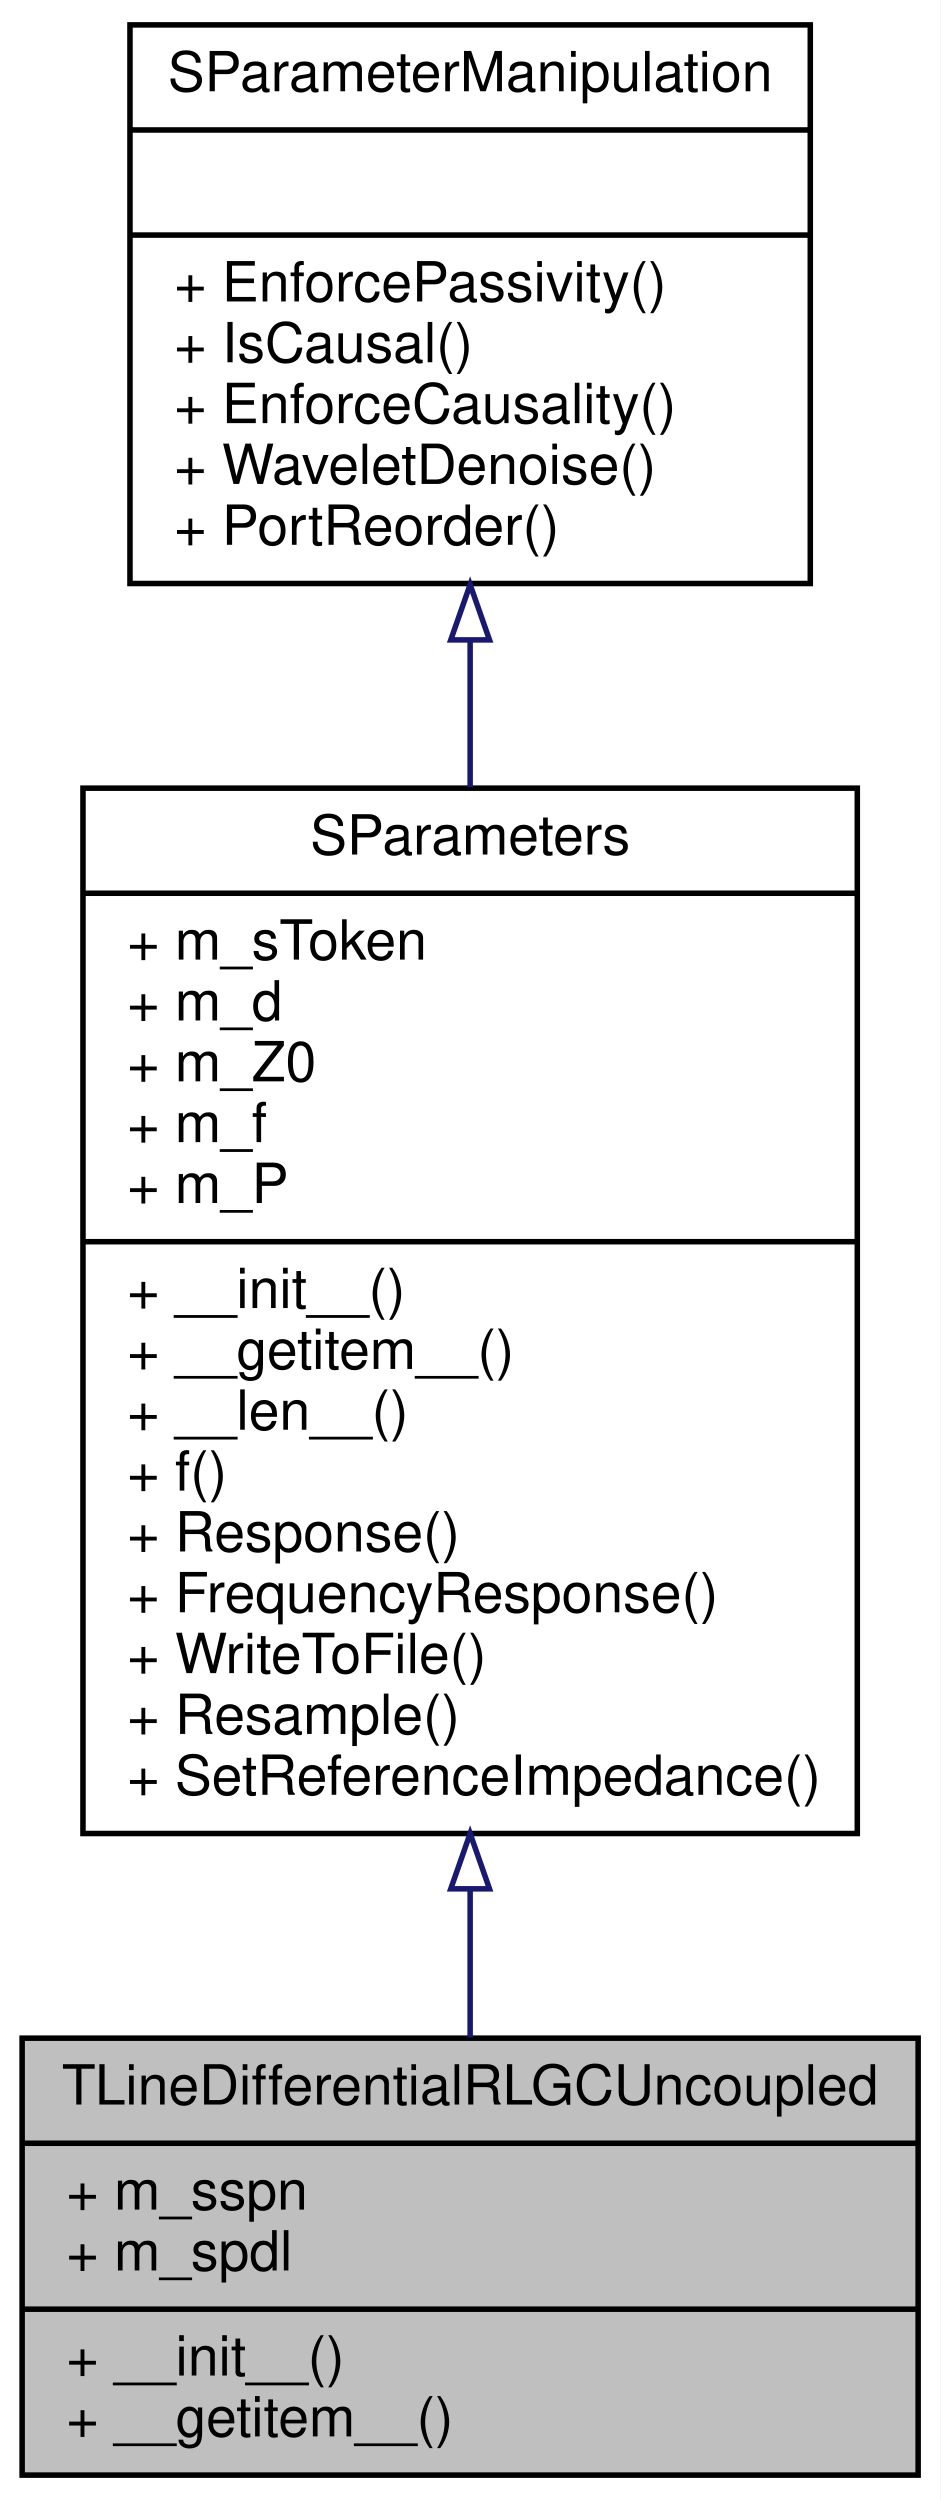
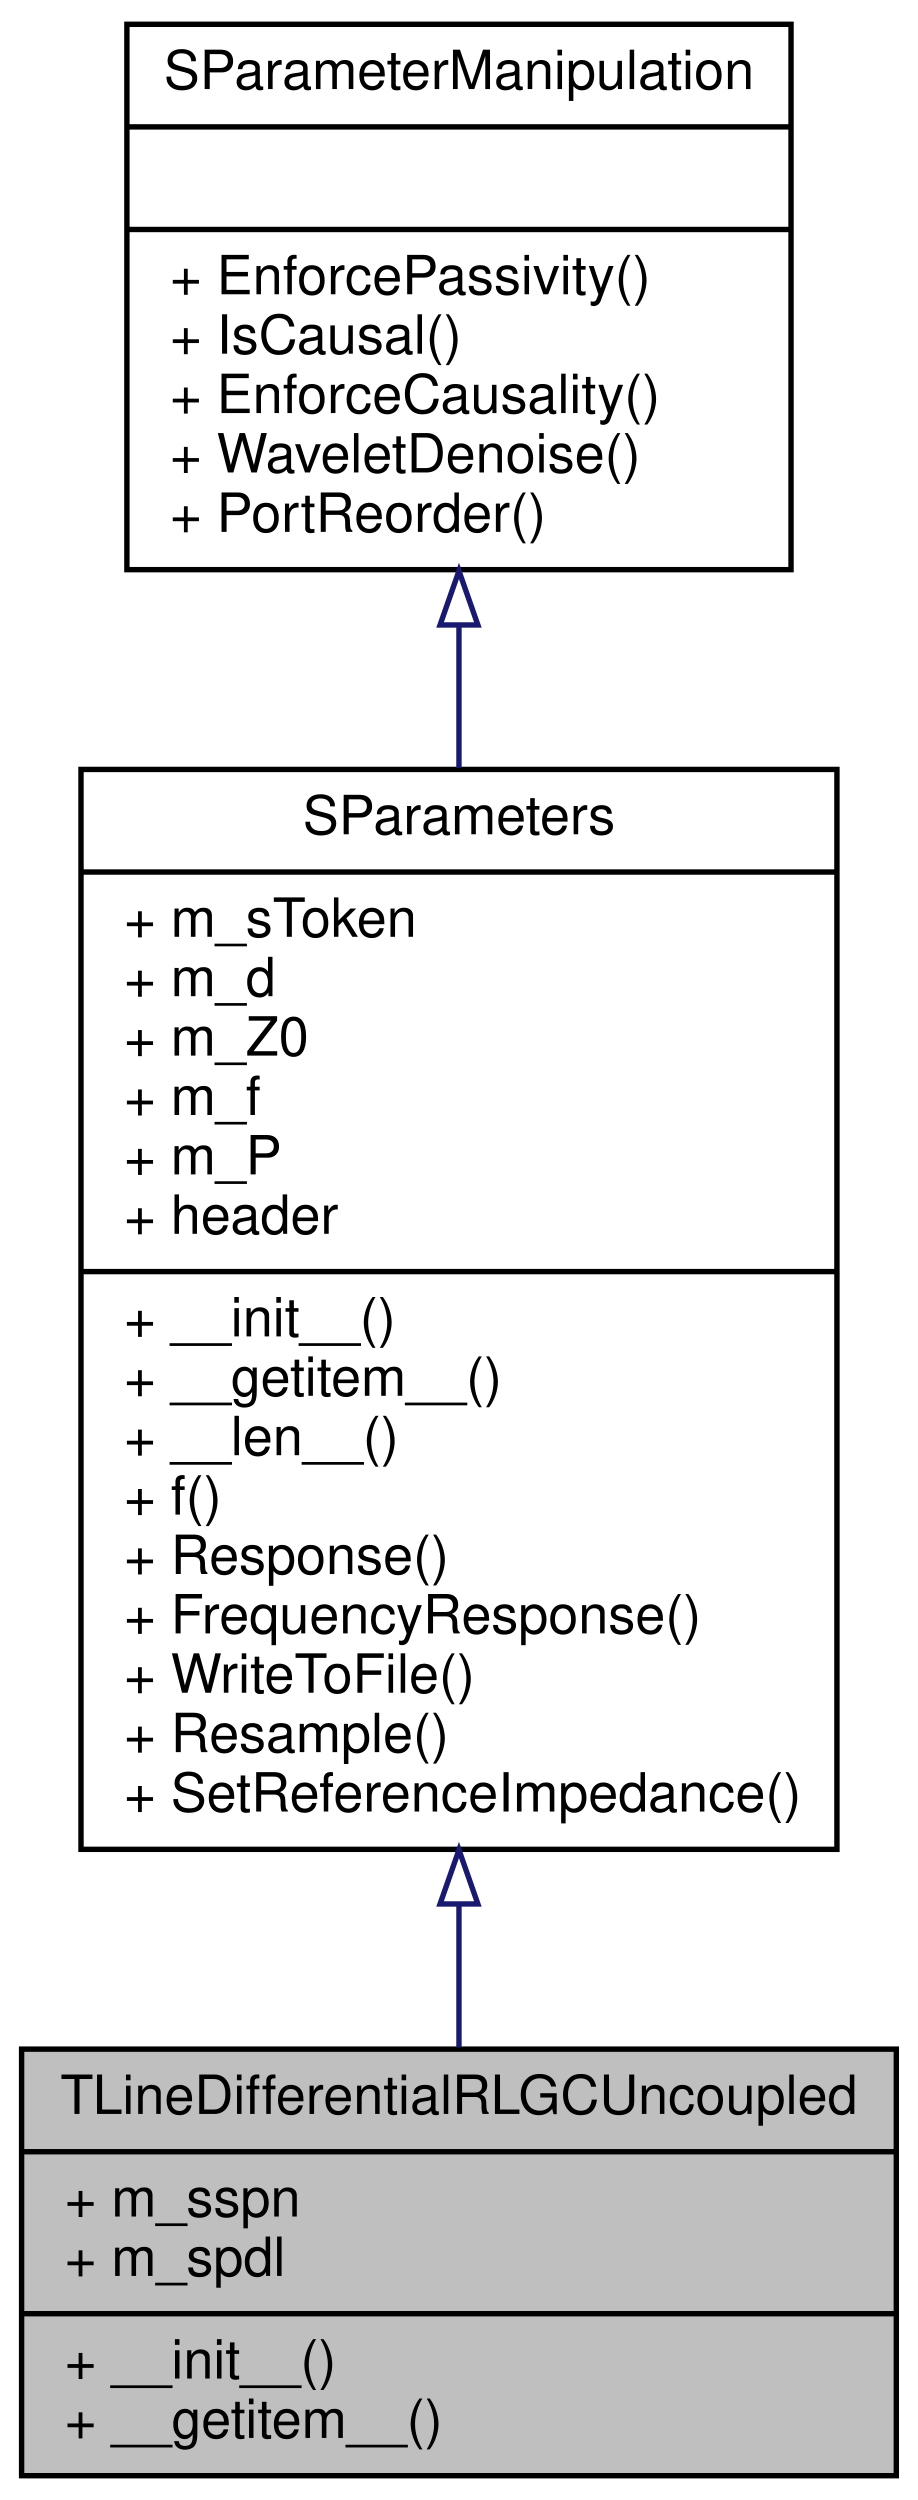
- <svg xmlns="http://www.w3.org/2000/svg" xmlns:xlink="http://www.w3.org/1999/xlink" width="170pt" height="452pt" viewBox="0.00 0.00 170.00 452.00">
-   <g id="graph0" class="graph" transform="scale(1 1) rotate(0) translate(4 448)">
-     <polygon fill="#ffffff" stroke="transparent" points="-4,4 -4,-448 166,-448 166,4 -4,4" />
+ <svg xmlns="http://www.w3.org/2000/svg" xmlns:xlink="http://www.w3.org/1999/xlink" width="170pt" height="463pt" viewBox="0.00 0.00 170.00 463.00">
+   <g id="graph0" class="graph" transform="scale(1 1) rotate(0) translate(4 459)">
+     <polygon fill="#ffffff" stroke="transparent" points="-4,4 -4,-459 166,-459 166,4 -4,4" />
    <g id="node1" class="node">
      <polygon fill="#bfbfbf" stroke="#000000" points="0,-.5 0,-79.5 162,-79.5 162,-.5 0,-.5" />
      <text text-anchor="middle" x="81" y="-67.5" font-family="Helvetica,sans-Serif" font-size="10.00" fill="#000000">TLineDifferentialRLGCUncoupled</text>
      <polyline fill="none" stroke="#000000" points="0,-60.5 162,-60.5 " />
      <text text-anchor="start" x="8" y="-48.5" font-family="Helvetica,sans-Serif" font-size="10.00" fill="#000000">+ m_sspn</text>
      <text text-anchor="start" x="8" y="-37.5" font-family="Helvetica,sans-Serif" font-size="10.00" fill="#000000">+ m_spdl</text>
      <polyline fill="none" stroke="#000000" points="0,-30.5 162,-30.5 " />
      <text text-anchor="start" x="8" y="-18.5" font-family="Helvetica,sans-Serif" font-size="10.00" fill="#000000">+ __init__()</text>
      <text text-anchor="start" x="8" y="-7.5" font-family="Helvetica,sans-Serif" font-size="10.00" fill="#000000">+ __getitem__()</text>
    </g>
    <g id="node2" class="node">
      <g id="a_node2">
        <a xlink:href="classSignalIntegrity_1_1Lib_1_1SParameters_1_1SParameters_1_1SParameters.xhtml" target="_top" xlink:title="Class containing s-parameters. ">
-           <polygon fill="#ffffff" stroke="#000000" points="11,-116.5 11,-305.5 151,-305.5 151,-116.5 11,-116.5" />
-           <text text-anchor="middle" x="81" y="-293.5" font-family="Helvetica,sans-Serif" font-size="10.00" fill="#000000">SParameters</text>
-           <polyline fill="none" stroke="#000000" points="11,-286.5 151,-286.5 " />
-           <text text-anchor="start" x="19" y="-274.5" font-family="Helvetica,sans-Serif" font-size="10.00" fill="#000000">+ m_sToken</text>
-           <text text-anchor="start" x="19" y="-263.5" font-family="Helvetica,sans-Serif" font-size="10.00" fill="#000000">+ m_d</text>
-           <text text-anchor="start" x="19" y="-252.5" font-family="Helvetica,sans-Serif" font-size="10.00" fill="#000000">+ m_Z0</text>
-           <text text-anchor="start" x="19" y="-241.5" font-family="Helvetica,sans-Serif" font-size="10.00" fill="#000000">+ m_f</text>
-           <text text-anchor="start" x="19" y="-230.5" font-family="Helvetica,sans-Serif" font-size="10.00" fill="#000000">+ m_P</text>
+           <polygon fill="#ffffff" stroke="#000000" points="11,-116.5 11,-316.5 151,-316.5 151,-116.5 11,-116.5" />
+           <text text-anchor="middle" x="81" y="-304.5" font-family="Helvetica,sans-Serif" font-size="10.00" fill="#000000">SParameters</text>
+           <polyline fill="none" stroke="#000000" points="11,-297.5 151,-297.5 " />
+           <text text-anchor="start" x="19" y="-285.5" font-family="Helvetica,sans-Serif" font-size="10.00" fill="#000000">+ m_sToken</text>
+           <text text-anchor="start" x="19" y="-274.5" font-family="Helvetica,sans-Serif" font-size="10.00" fill="#000000">+ m_d</text>
+           <text text-anchor="start" x="19" y="-263.5" font-family="Helvetica,sans-Serif" font-size="10.00" fill="#000000">+ m_Z0</text>
+           <text text-anchor="start" x="19" y="-252.5" font-family="Helvetica,sans-Serif" font-size="10.00" fill="#000000">+ m_f</text>
+           <text text-anchor="start" x="19" y="-241.5" font-family="Helvetica,sans-Serif" font-size="10.00" fill="#000000">+ m_P</text>
+           <text text-anchor="start" x="19" y="-230.5" font-family="Helvetica,sans-Serif" font-size="10.00" fill="#000000">+ header</text>
          <polyline fill="none" stroke="#000000" points="11,-223.5 151,-223.5 " />
          <text text-anchor="start" x="19" y="-211.5" font-family="Helvetica,sans-Serif" font-size="10.00" fill="#000000">+ __init__()</text>
          <text text-anchor="start" x="19" y="-200.5" font-family="Helvetica,sans-Serif" font-size="10.00" fill="#000000">+ __getitem__()</text>
          <text text-anchor="start" x="19" y="-189.5" font-family="Helvetica,sans-Serif" font-size="10.00" fill="#000000">+ __len__()</text>
          <text text-anchor="start" x="19" y="-178.5" font-family="Helvetica,sans-Serif" font-size="10.00" fill="#000000">+ f()</text>
          <text text-anchor="start" x="19" y="-167.5" font-family="Helvetica,sans-Serif" font-size="10.00" fill="#000000">+ Response()</text>
          <text text-anchor="start" x="19" y="-156.5" font-family="Helvetica,sans-Serif" font-size="10.00" fill="#000000">+ FrequencyResponse()</text>
          <text text-anchor="start" x="19" y="-145.5" font-family="Helvetica,sans-Serif" font-size="10.00" fill="#000000">+ WriteToFile()</text>
          <text text-anchor="start" x="19" y="-134.5" font-family="Helvetica,sans-Serif" font-size="10.00" fill="#000000">+ Resample()</text>
          <text text-anchor="start" x="19" y="-123.5" font-family="Helvetica,sans-Serif" font-size="10.00" fill="#000000">+ SetReferenceImpedance()</text>
        </a>
      </g>
    </g>
    <g id="edge1" class="edge">
-       <path fill="none" stroke="#191970" d="M81,-106.239C81,-96.881 81,-87.848 81,-79.62" />
-       <polygon fill="none" stroke="#191970" points="77.5,-106.497 81,-116.497 84.5,-106.497 77.5,-106.497" />
+       <path fill="none" stroke="#191970" d="M81,-106.191C81,-96.9 81,-87.957 81,-79.811" />
+       <polygon fill="none" stroke="#191970" points="77.5,-106.389 81,-116.389 84.5,-106.389 77.5,-106.389" />
    </g>
    <g id="node3" class="node">
      <g id="a_node3">
        <a xlink:href="classSignalIntegrity_1_1Lib_1_1SParameters_1_1SParameterManipulation_1_1SParameterManipulation.xhtml" target="_top" xlink:title="Class for manipulations on s-parameters involving passivity, causality, etc. ">
-           <polygon fill="#ffffff" stroke="#000000" points="19.5,-342.5 19.5,-443.5 142.5,-443.5 142.5,-342.5 19.5,-342.5" />
-           <text text-anchor="middle" x="81" y="-431.5" font-family="Helvetica,sans-Serif" font-size="10.00" fill="#000000">SParameterManipulation</text>
-           <polyline fill="none" stroke="#000000" points="19.5,-424.5 142.5,-424.5 " />
-           <text text-anchor="middle" x="81" y="-412.5" font-family="Helvetica,sans-Serif" font-size="10.00" fill="#000000"> </text>
-           <polyline fill="none" stroke="#000000" points="19.5,-405.5 142.5,-405.5 " />
-           <text text-anchor="start" x="27.5" y="-393.5" font-family="Helvetica,sans-Serif" font-size="10.00" fill="#000000">+ EnforcePassivity()</text>
-           <text text-anchor="start" x="27.5" y="-382.5" font-family="Helvetica,sans-Serif" font-size="10.00" fill="#000000">+ IsCausal()</text>
-           <text text-anchor="start" x="27.5" y="-371.5" font-family="Helvetica,sans-Serif" font-size="10.00" fill="#000000">+ EnforceCausality()</text>
-           <text text-anchor="start" x="27.5" y="-360.5" font-family="Helvetica,sans-Serif" font-size="10.00" fill="#000000">+ WaveletDenoise()</text>
-           <text text-anchor="start" x="27.5" y="-349.5" font-family="Helvetica,sans-Serif" font-size="10.00" fill="#000000">+ PortReorder()</text>
+           <polygon fill="#ffffff" stroke="#000000" points="19.5,-353.5 19.5,-454.5 142.5,-454.5 142.5,-353.5 19.5,-353.5" />
+           <text text-anchor="middle" x="81" y="-442.5" font-family="Helvetica,sans-Serif" font-size="10.00" fill="#000000">SParameterManipulation</text>
+           <polyline fill="none" stroke="#000000" points="19.5,-435.5 142.5,-435.5 " />
+           <text text-anchor="middle" x="81" y="-423.5" font-family="Helvetica,sans-Serif" font-size="10.00" fill="#000000"> </text>
+           <polyline fill="none" stroke="#000000" points="19.5,-416.5 142.5,-416.5 " />
+           <text text-anchor="start" x="27.5" y="-404.5" font-family="Helvetica,sans-Serif" font-size="10.00" fill="#000000">+ EnforcePassivity()</text>
+           <text text-anchor="start" x="27.5" y="-393.5" font-family="Helvetica,sans-Serif" font-size="10.00" fill="#000000">+ IsCausal()</text>
+           <text text-anchor="start" x="27.5" y="-382.5" font-family="Helvetica,sans-Serif" font-size="10.00" fill="#000000">+ EnforceCausality()</text>
+           <text text-anchor="start" x="27.5" y="-371.5" font-family="Helvetica,sans-Serif" font-size="10.00" fill="#000000">+ WaveletDenoise()</text>
+           <text text-anchor="start" x="27.5" y="-360.5" font-family="Helvetica,sans-Serif" font-size="10.00" fill="#000000">+ PortReorder()</text>
        </a>
      </g>
    </g>
    <g id="edge2" class="edge">
-       <path fill="none" stroke="#191970" d="M81,-332.116C81,-323.584 81,-314.654 81,-305.675" />
-       <polygon fill="none" stroke="#191970" points="77.5,-332.303 81,-342.303 84.5,-332.303 77.5,-332.303" />
+       <path fill="none" stroke="#191970" d="M81,-343.136C81,-334.65 81,-325.753 81,-316.776" />
+       <polygon fill="none" stroke="#191970" points="77.5,-343.26 81,-353.26 84.5,-343.26 77.5,-343.26" />
    </g>
  </g>
</svg>
